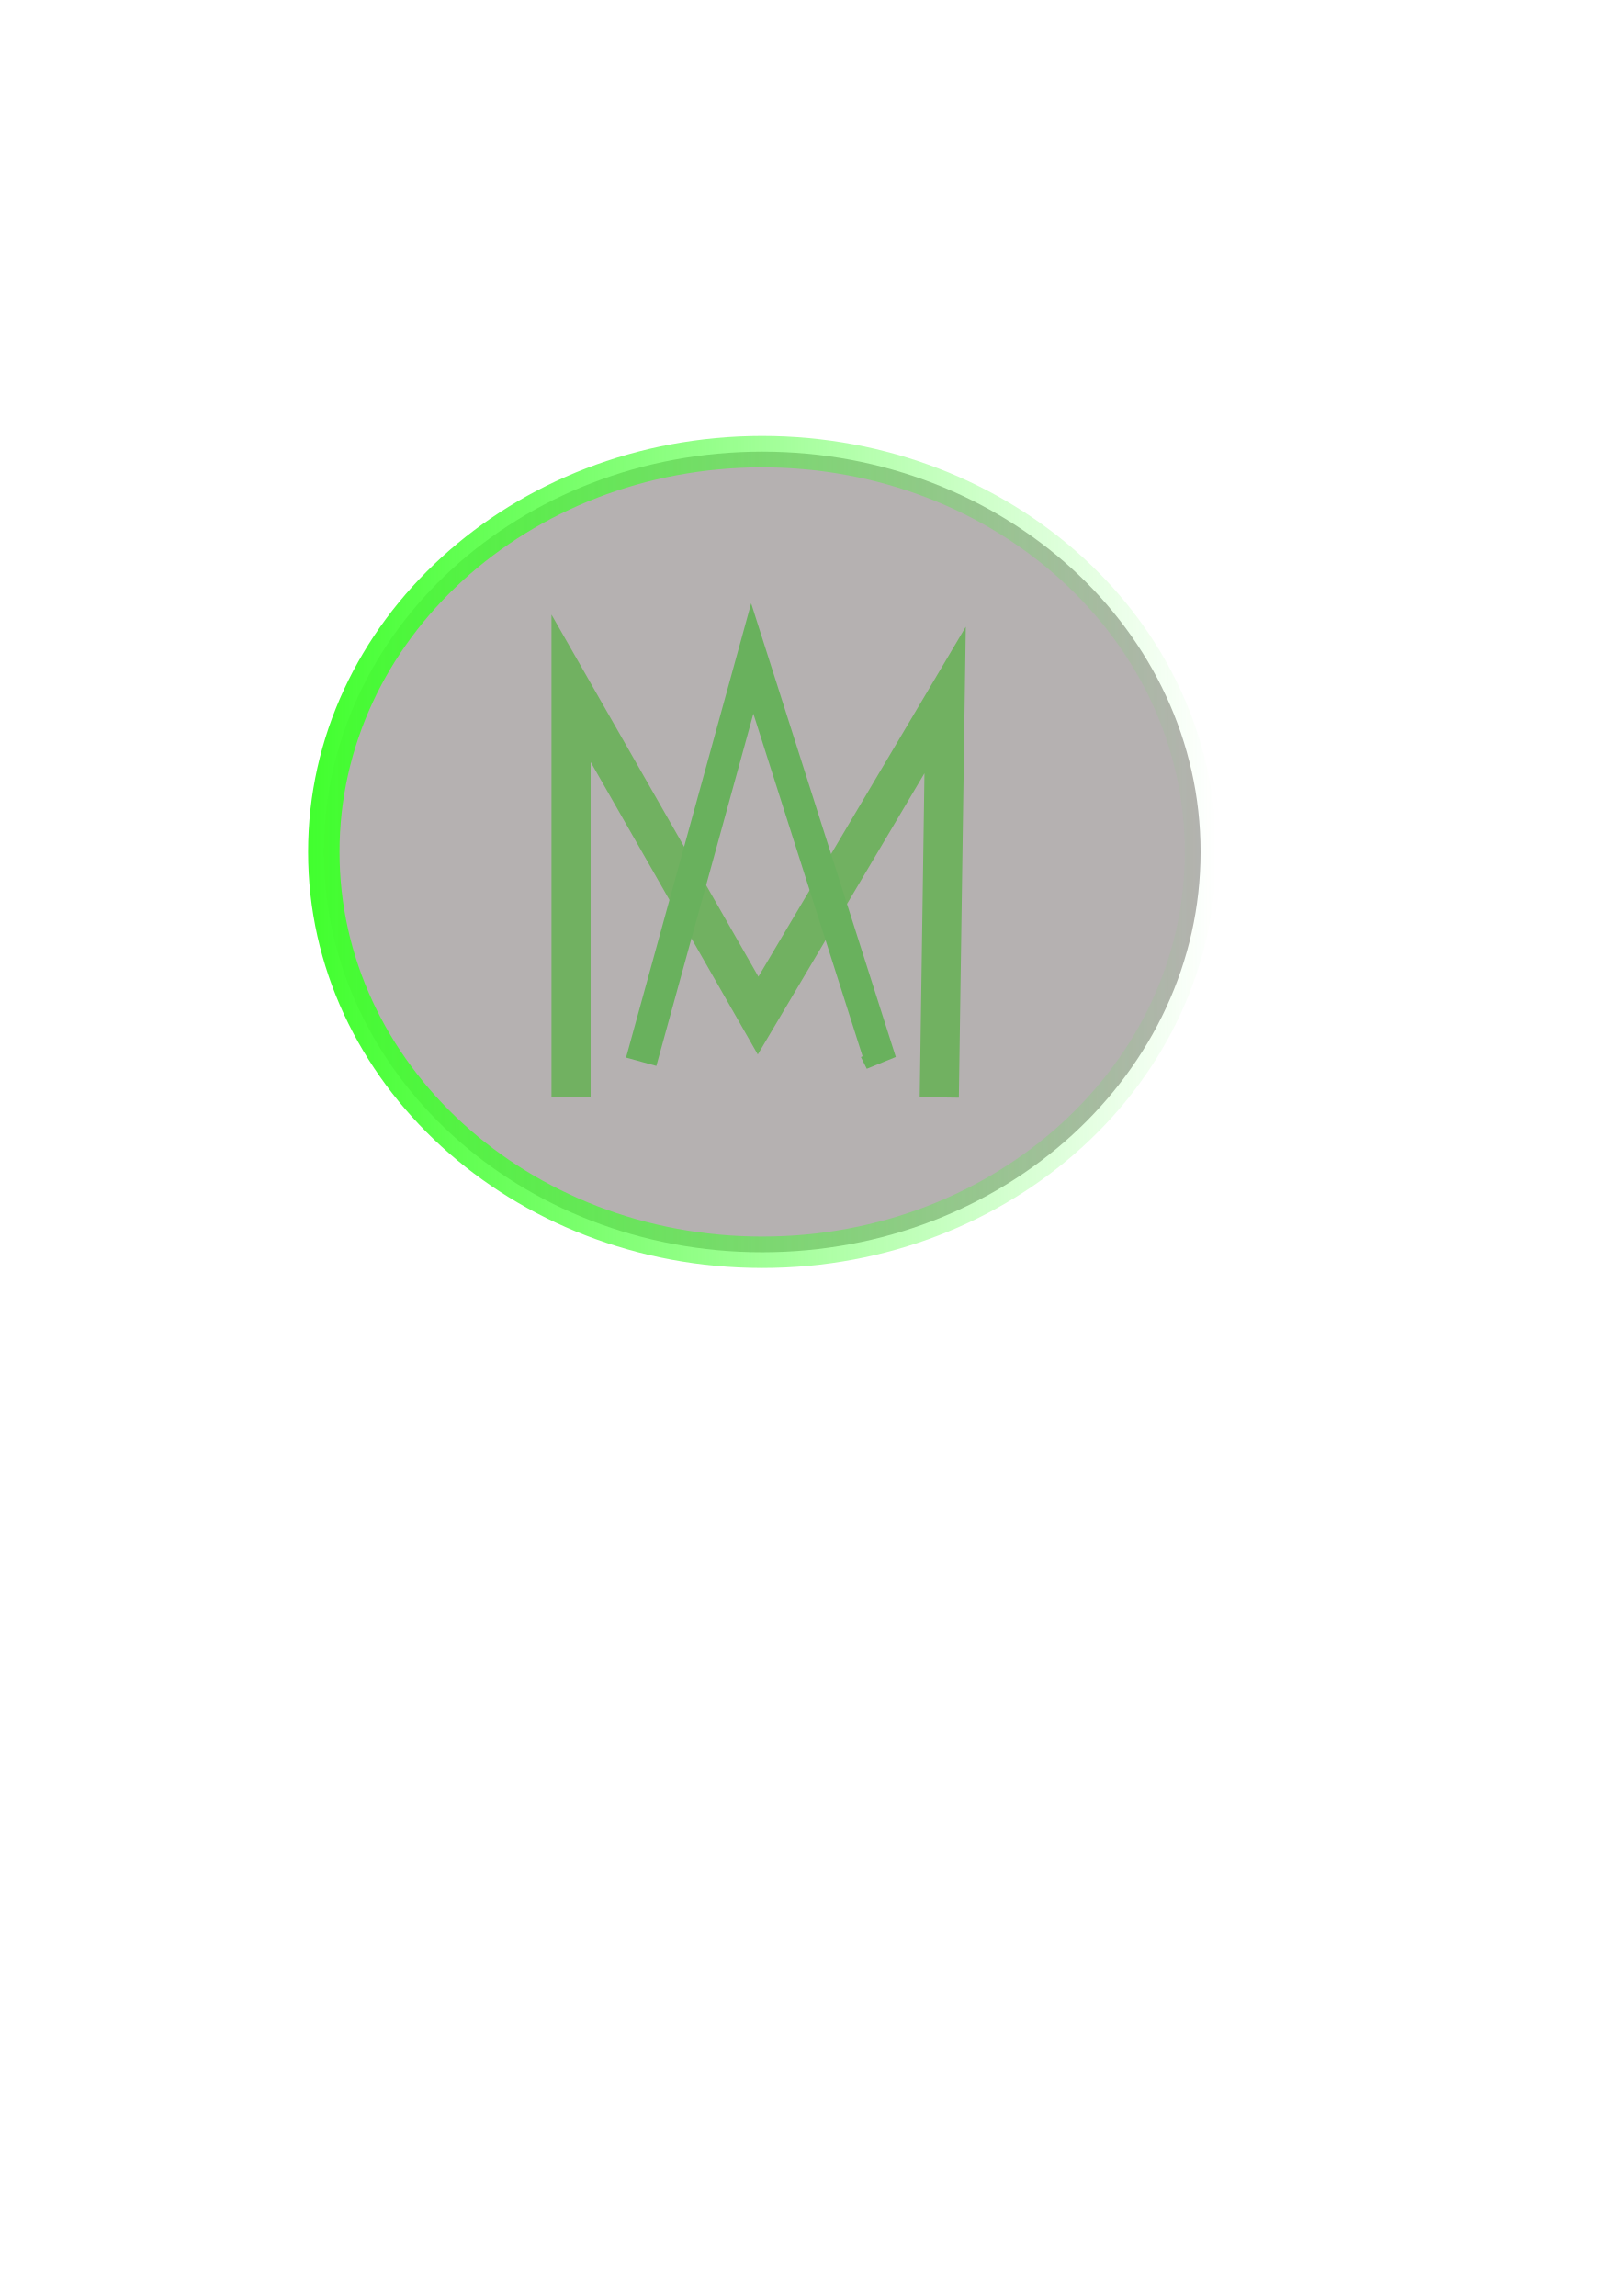
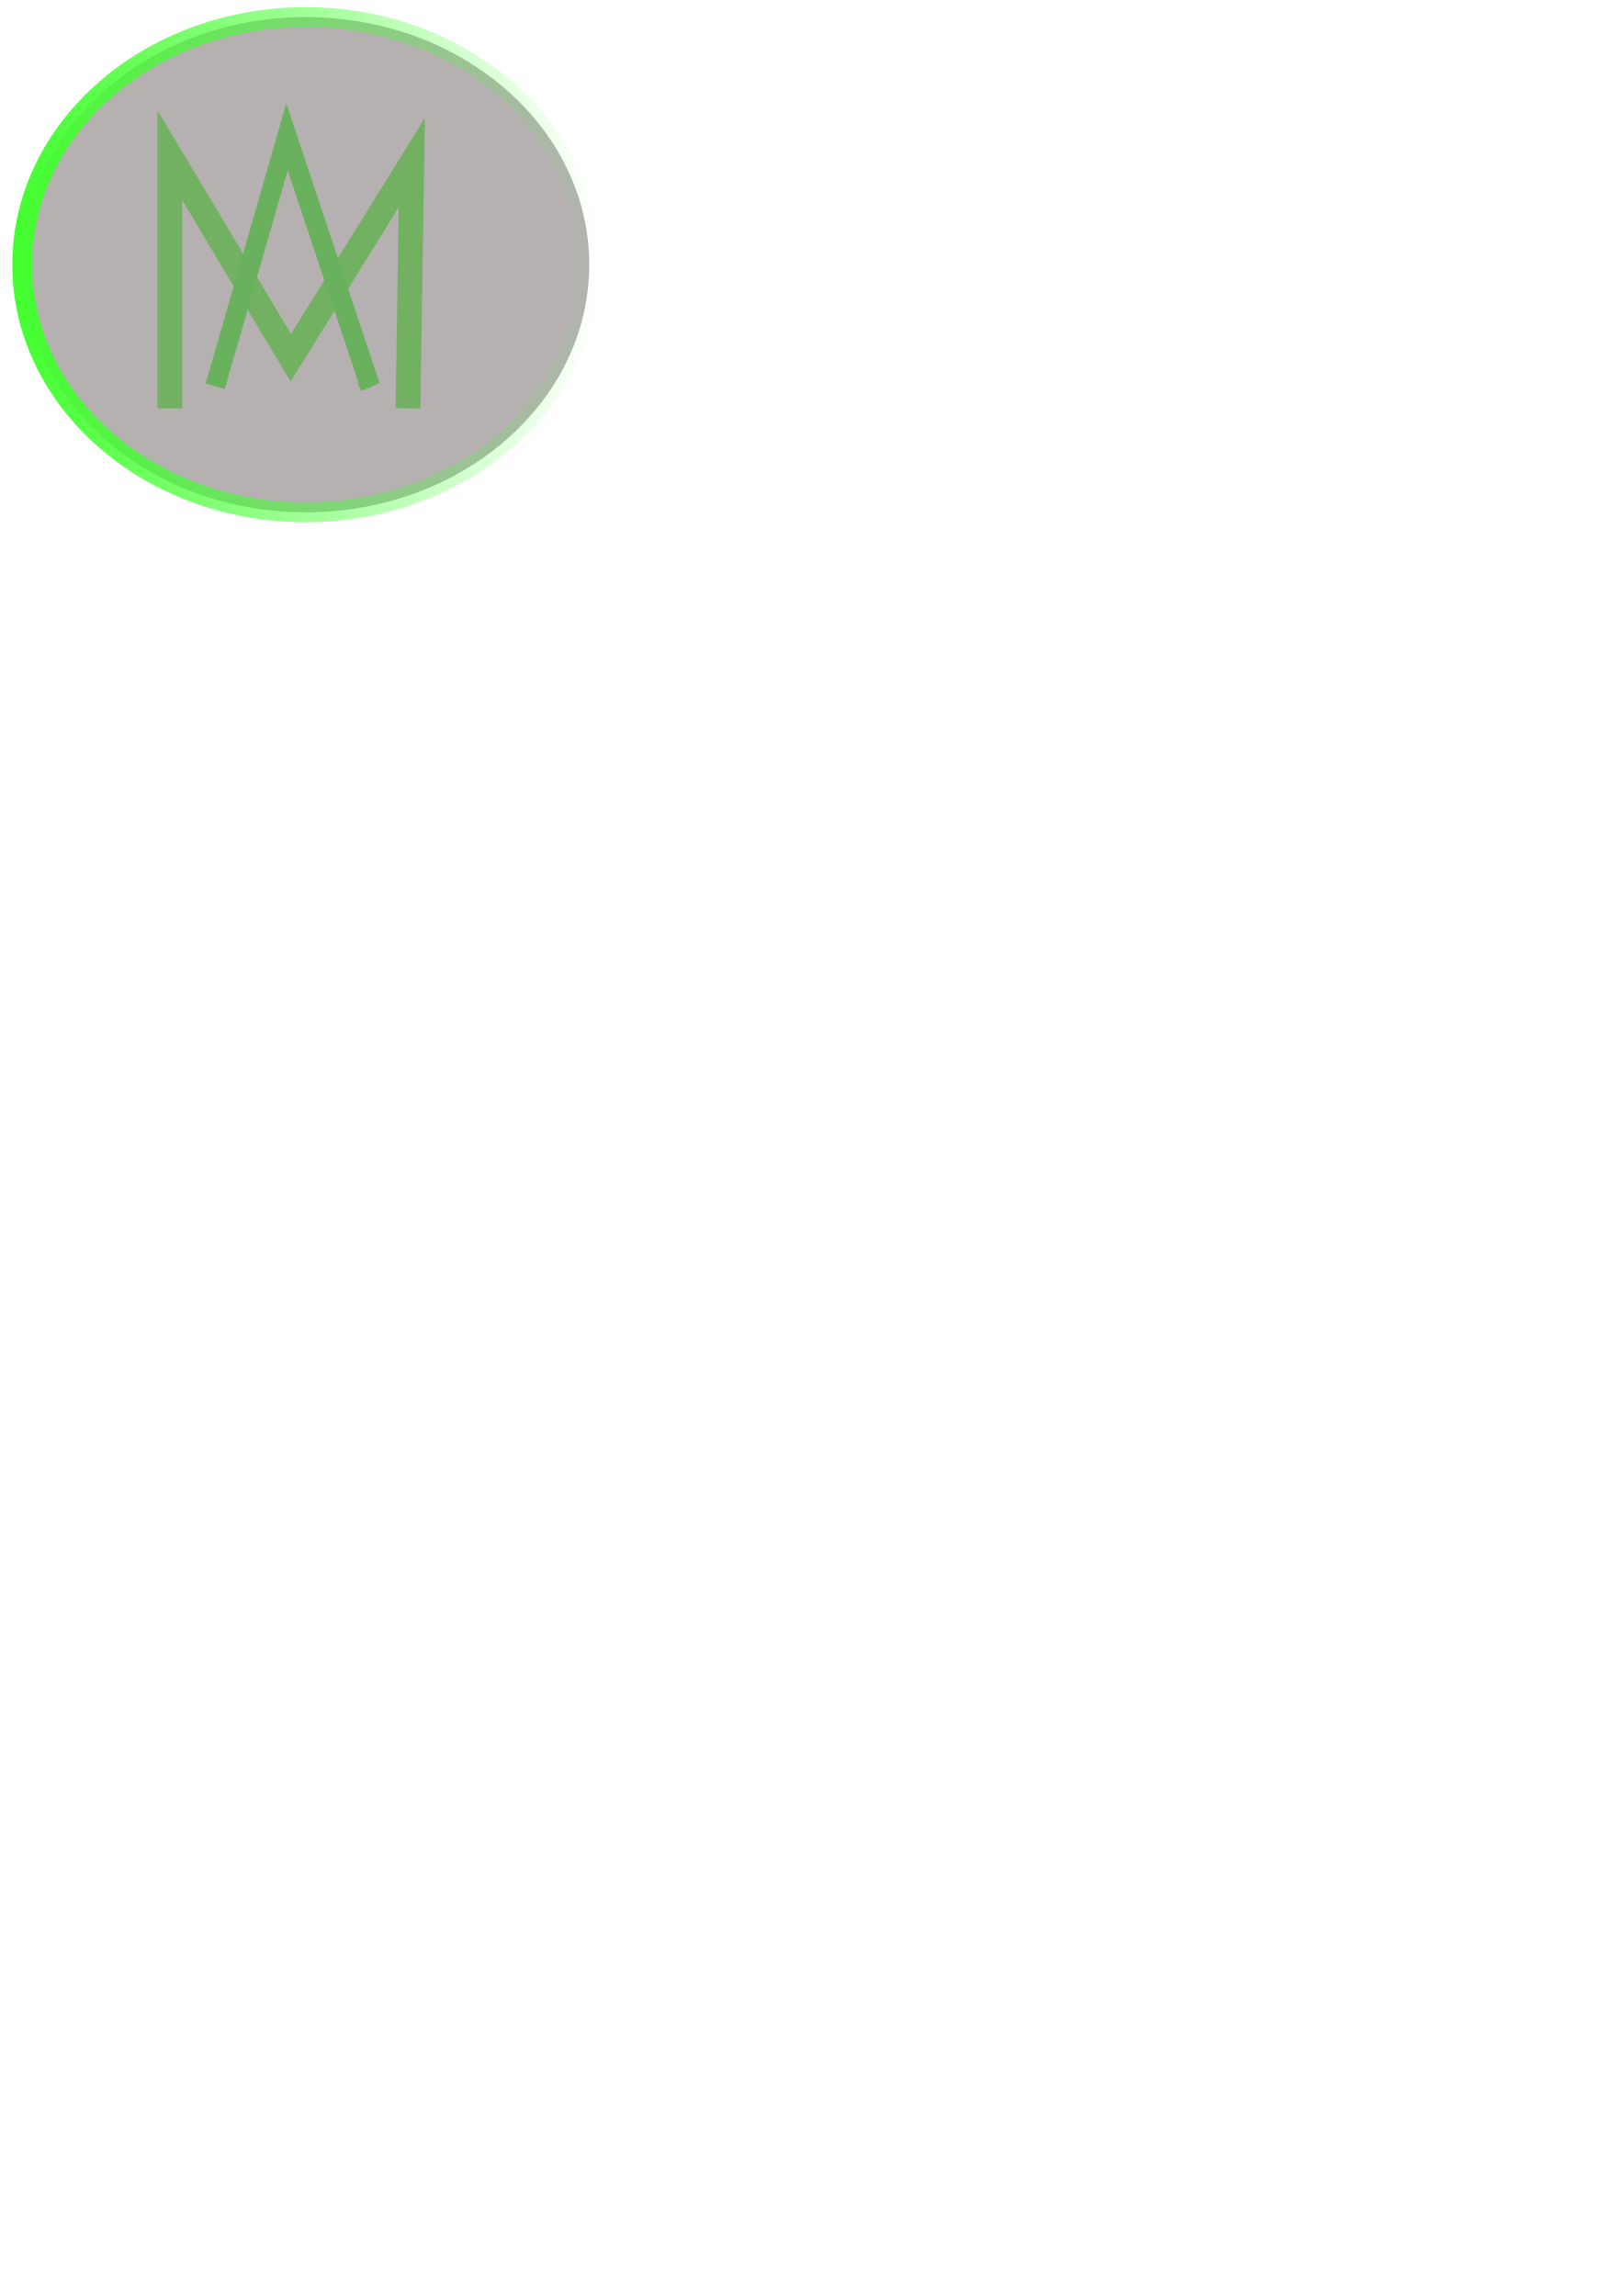
<svg xmlns="http://www.w3.org/2000/svg" xmlns:xlink="http://www.w3.org/1999/xlink" width="210mm" height="297mm" viewBox="0 0 210 297" version="1.1" id="svg8">
  <defs id="defs2">
    <linearGradient id="linearGradient857">
      <stop style="stop-color:#41ff2e;stop-opacity:1;" offset="0" id="stop853" />
      <stop style="stop-color:#41ff2e;stop-opacity:0;" offset="1" id="stop855" />
    </linearGradient>
    <linearGradient id="linearGradient5998">
      <stop style="stop-color:#00ff00;stop-opacity:1;" offset="0" id="stop5994" />
      <stop style="stop-color:#00ff00;stop-opacity:0;" offset="1" id="stop5996" />
    </linearGradient>
    <linearGradient xlink:href="#linearGradient5998" id="linearGradient6002" x1="38.065" y1="111.792" x2="169.065" y2="111.792" gradientUnits="userSpaceOnUse" />
    <linearGradient xlink:href="#linearGradient5998" id="linearGradient849" gradientUnits="userSpaceOnUse" x1="38.065" y1="111.792" x2="169.065" y2="111.792" />
    <linearGradient xlink:href="#linearGradient5998" id="linearGradient851" gradientUnits="userSpaceOnUse" x1="38.065" y1="111.792" x2="169.065" y2="111.792" />
-     <linearGradient xlink:href="#linearGradient857" id="linearGradient859" x1="39.847" y1="110.96" x2="157.305" y2="110.96" gradientUnits="userSpaceOnUse" gradientTransform="translate(0,-0.7559524)" />
+     <linearGradient xlink:href="#linearGradient857" id="linearGradient859" x1="39.847" y1="110.96" x2="157.305" y2="110.96" gradientUnits="userSpaceOnUse" gradientTransform="matrix(0.6466824,0,0,0.6185061,-24.20521,-34.38754)" />
  </defs>
  <g id="layer1">
    <g id="g3720" style="fill:none;fill-opacity:1;fill-rule:nonzero;stroke:url(#linearGradient6002);stroke-width:4;stroke-miterlimit:4;stroke-dasharray:none;stroke-opacity:1" transform="translate(-4.535714,-1.511905)">
      <g id="g3716" style="fill:none;fill-opacity:1;fill-rule:nonzero;stroke:url(#linearGradient851);stroke-width:4;stroke-miterlimit:4;stroke-dasharray:none;stroke-opacity:1">
        <path id="path3713" style="fill:none;fill-opacity:1;fill-rule:nonzero;stroke:url(#linearGradient849);stroke-width:4;stroke-miterlimit:4;stroke-dasharray:none;stroke-opacity:1" ry="57.452" rx="63.5" cy="111.792" cx="103.565" d="" />
      </g>
    </g>
-     <path style="fill:none;stroke:#55ff36;stroke-width:5.065;stroke-linecap:butt;stroke-linejoin:miter;stroke-miterlimit:4;stroke-dasharray:none;stroke-opacity:1" d="M 73.857,141.954 V 89.038 l 24.19,42.333 24.19,-40.821 -0.756,51.405 v 0" id="path6022" />
-     <path style="fill:none;stroke:#41ff2e;stroke-width:4.065;stroke-linecap:butt;stroke-linejoin:miter;stroke-miterlimit:4;stroke-dasharray:none;stroke-opacity:1" d="M 82.928,137.343 97.291,85.182 113.922,137.343 v 0 l -0.756,-1.512" id="path6024" />
-     <ellipse style="fill:#847d7d;fill-opacity:0.601;fill-rule:nonzero;stroke:url(#linearGradient859);stroke-width:4.065;stroke-miterlimit:4;stroke-dasharray:none;stroke-opacity:1" id="path847" cx="98.576" cy="110.204" rx="56.696" ry="51.783" />
+     <path style="fill:none;stroke:#55ff36;stroke-width:3.203;stroke-linecap:butt;stroke-linejoin:miter;stroke-miterlimit:4;stroke-dasharray:none;stroke-opacity:1" d="M 21.969,52.821 V 20.092 l 15.644,26.183 15.644,-25.248 -0.489,31.794 v 0" id="path6022" />
+     <path style="fill:none;stroke:#41ff2e;stroke-width:2.571;stroke-linecap:butt;stroke-linejoin:miter;stroke-miterlimit:4;stroke-dasharray:none;stroke-opacity:1" d="m 27.835,49.969 9.288,-32.262 10.755,32.262 v 0 l -0.489,-0.935" id="path6024" />
+     <ellipse style="fill:#847d7d;fill-opacity:0.601;fill-rule:nonzero;stroke:url(#linearGradient859);stroke-width:2.571;stroke-miterlimit:4;stroke-dasharray:none;stroke-opacity:1" id="path847" cx="39.542" cy="34.242" rx="36.665" ry="32.028" />
  </g>
</svg>
